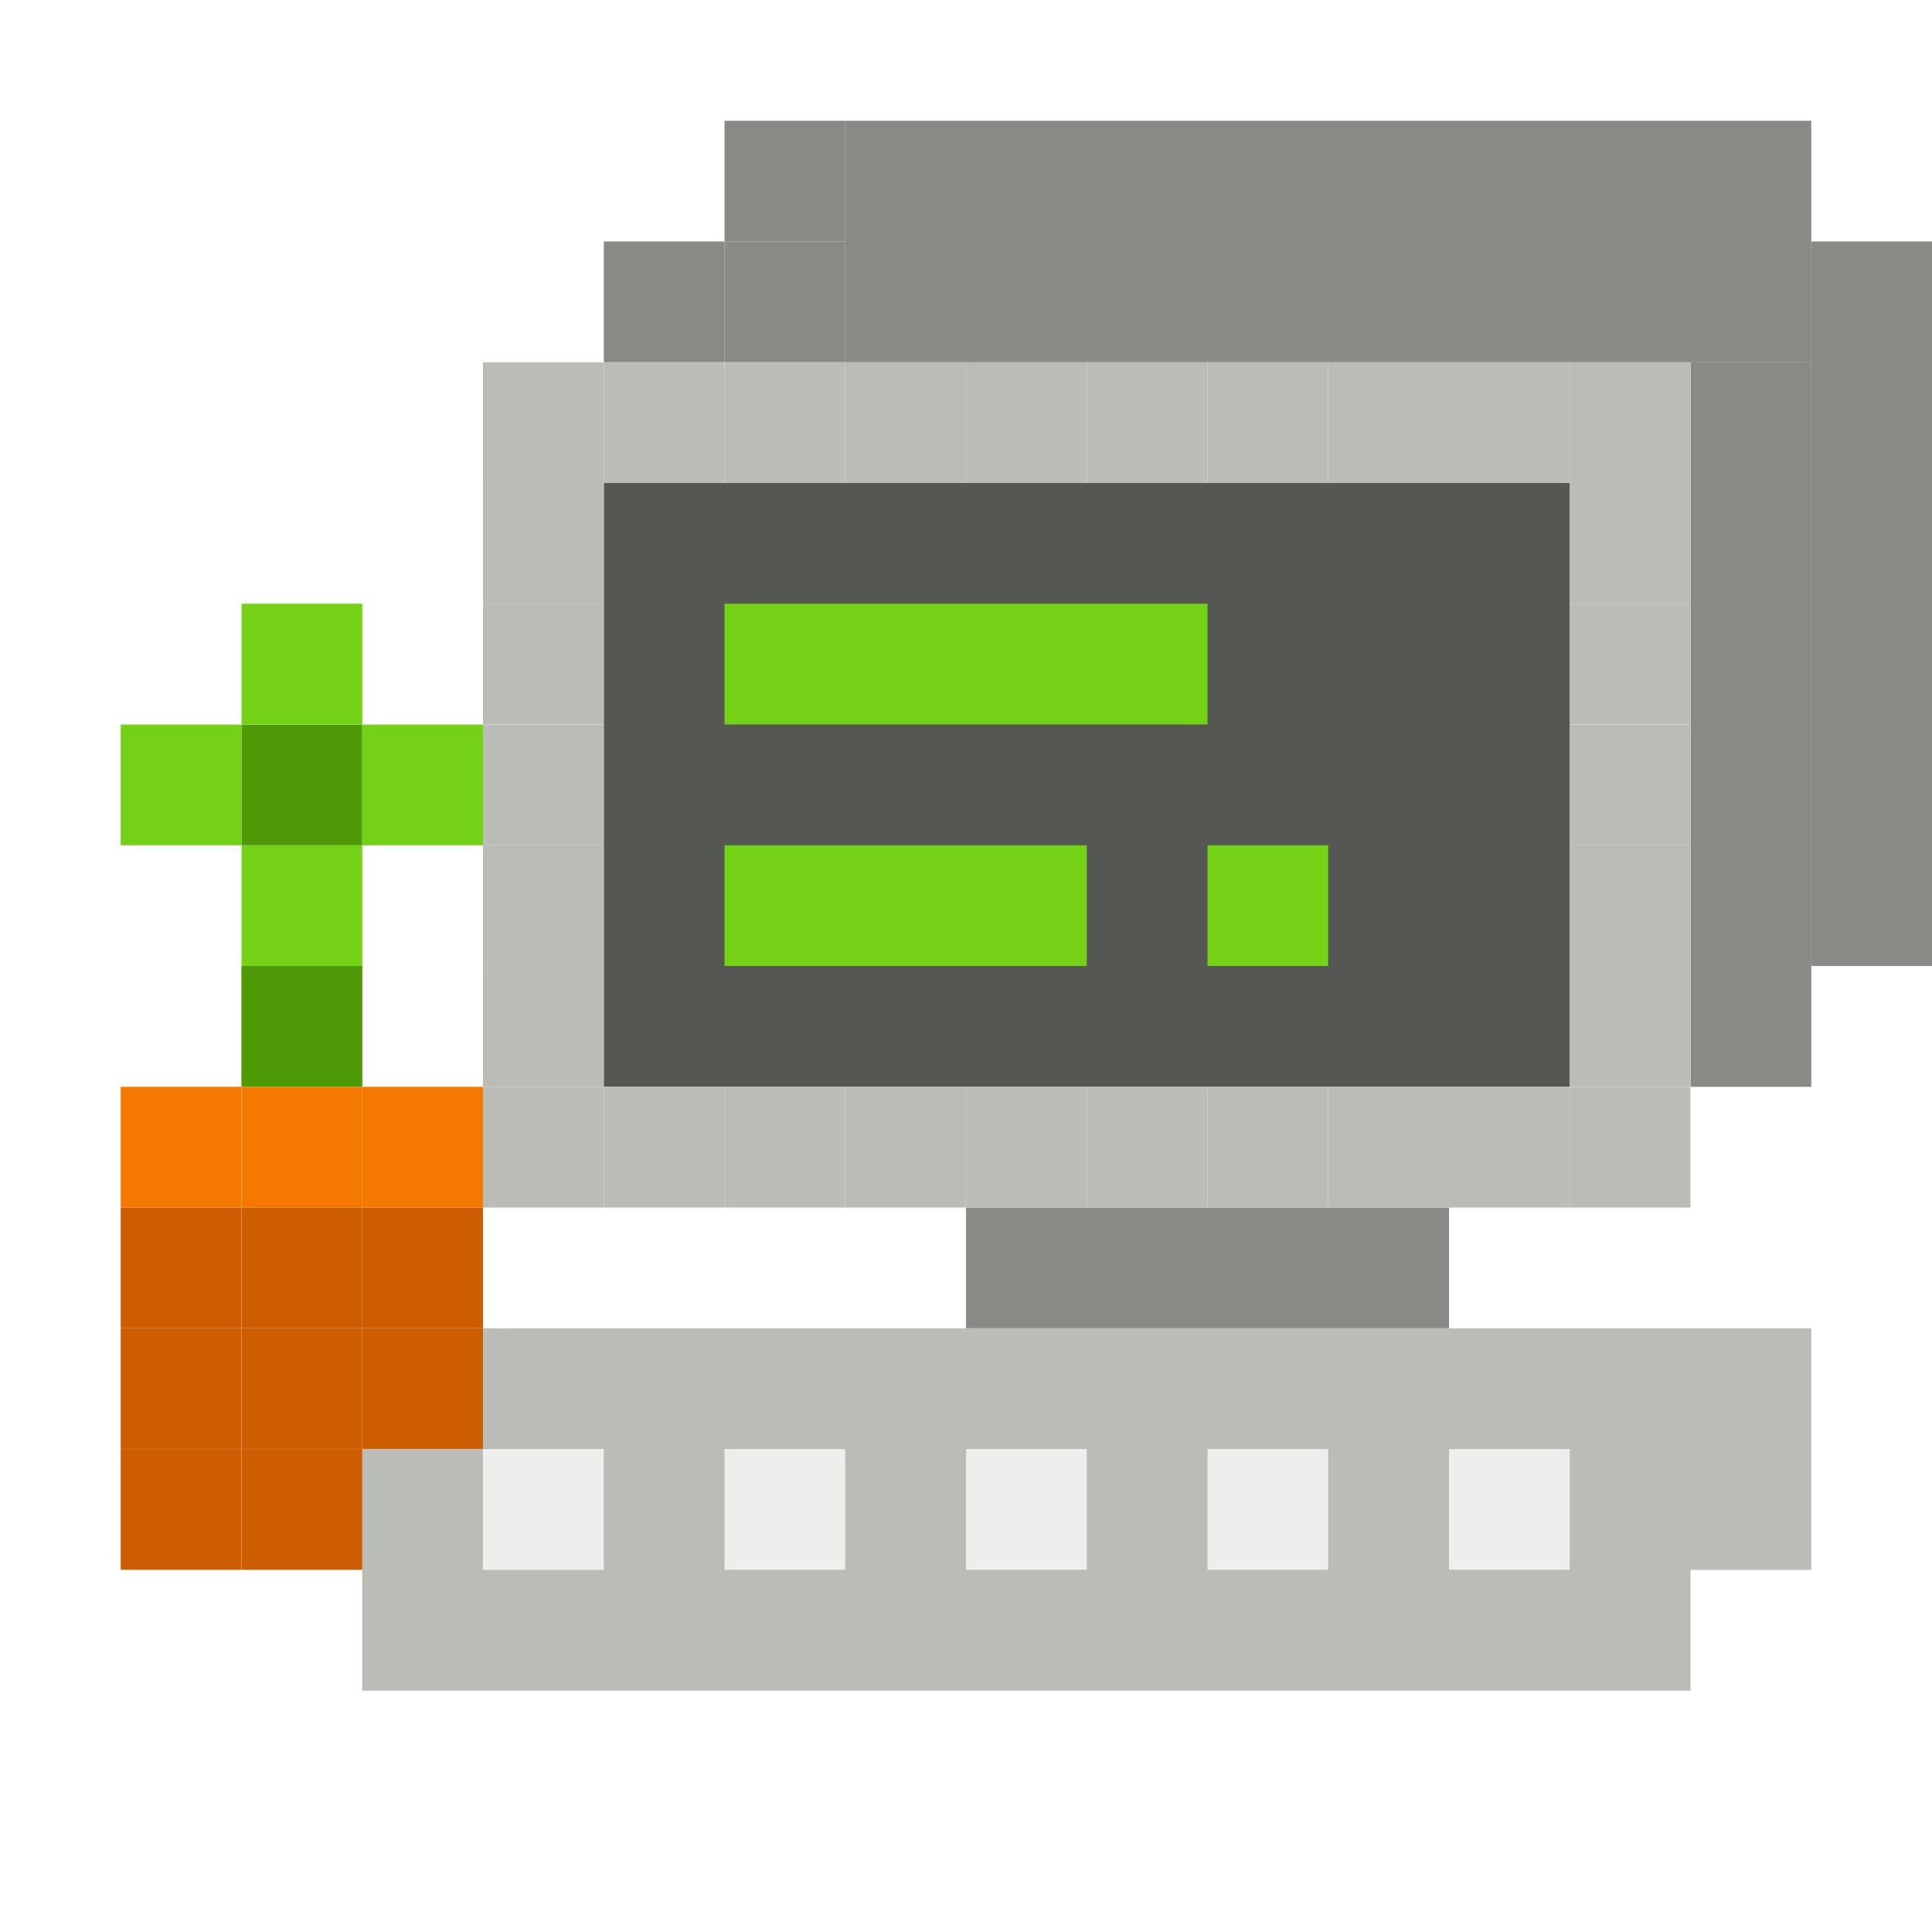
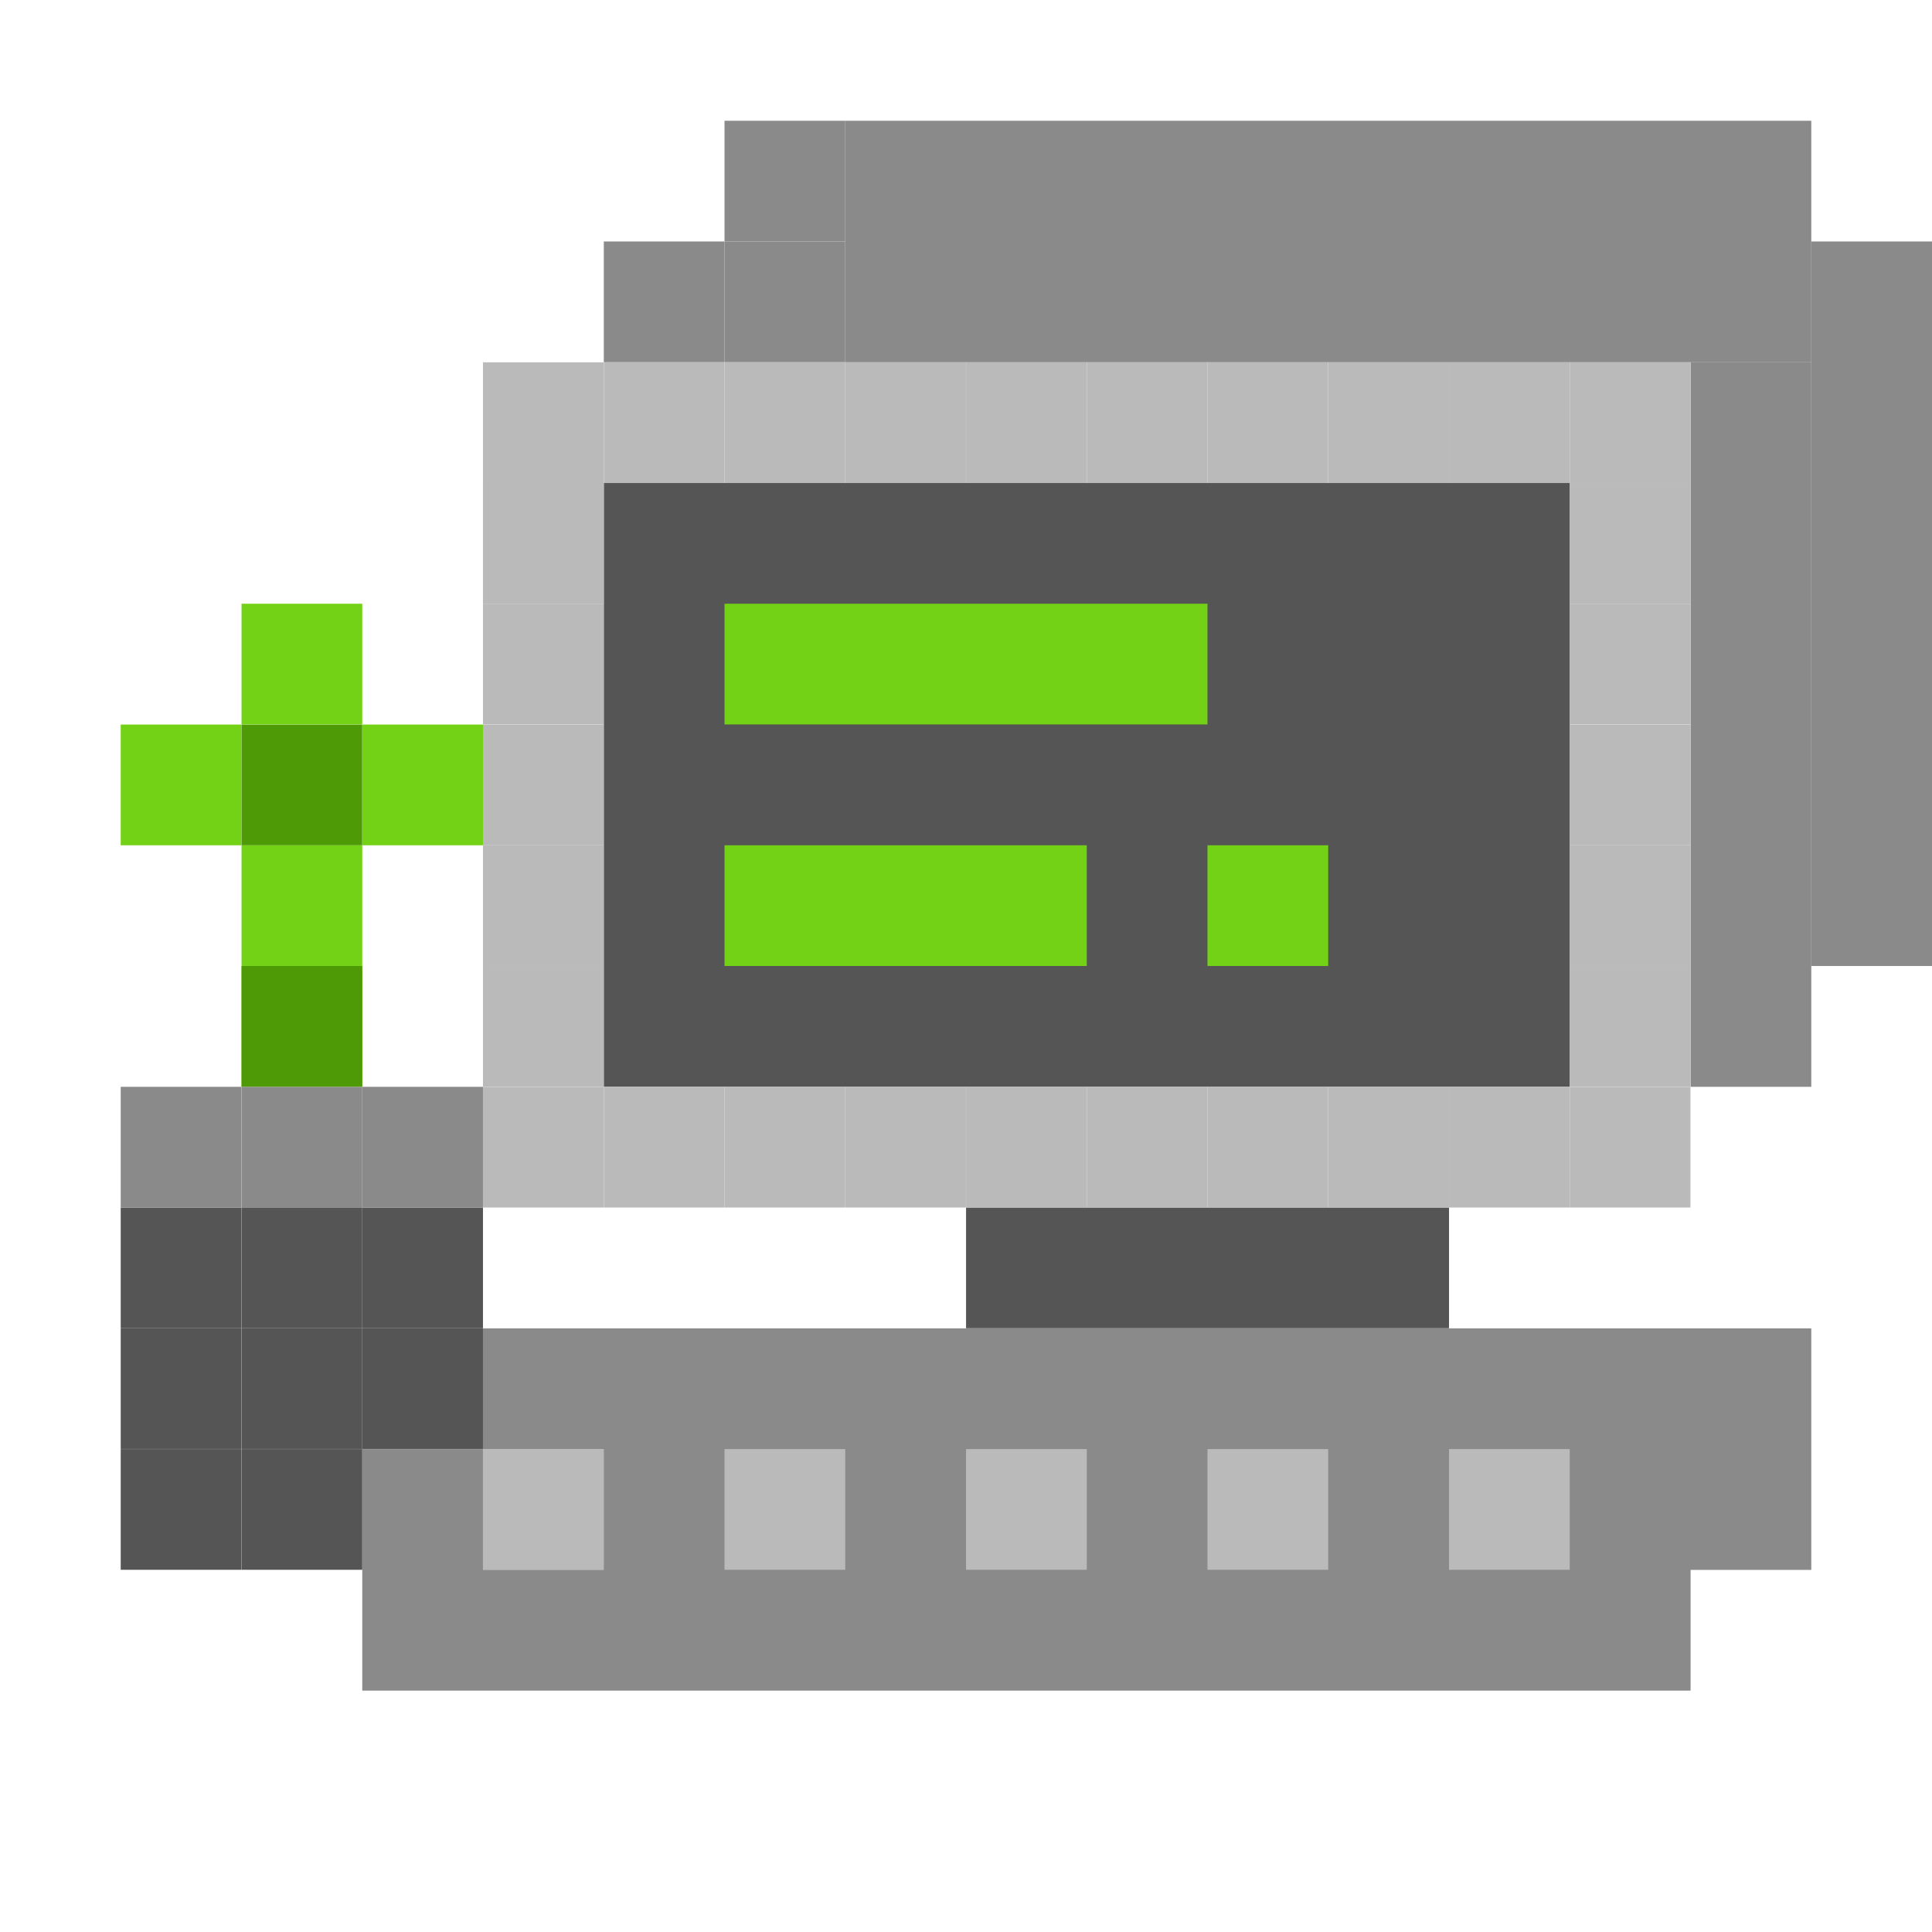
<svg xmlns="http://www.w3.org/2000/svg" width="64" height="64" viewBox="0 0 16.933 16.933" version="1.1" id="svg8">
  <defs id="defs2" />
  <g id="layer1" transform="translate(0,-280.0666)">
-     <path style="fill:#555753;stroke:none;stroke-width:0.283px;stroke-linecap:butt;stroke-linejoin:miter;stroke-opacity:1" d="m 5.292,284.3 8.467,-1e-5 v 5.292 H 5.292 Z" id="path1224" />
-     <path style="fill:#babdb6;stroke:none;stroke-width:0.166px;stroke-linecap:butt;stroke-linejoin:miter;stroke-opacity:1" d="m 3.175,292.767 h 1.058 v -1.058 H 15.875 v 2.117 h -1.058 v 1.058 H 3.175 Z" id="path1222-2" />
+     <path style="fill:#555555;stroke:none;stroke-width:0.283px;stroke-linecap:butt;stroke-linejoin:miter;stroke-opacity:1;fill-opacity:1" d="m 5.292,284.3 8.467,-1e-5 v 5.292 H 5.292 Z" id="path1224" />
+     <path style="fill:#8a8a8a;stroke:none;stroke-width:0.166px;stroke-linecap:butt;stroke-linejoin:miter;stroke-opacity:1;fill-opacity:1" d="m 3.175,292.767 h 1.058 v -1.058 H 15.875 v 2.117 h -1.058 v 1.058 H 3.175 Z" id="path1222-2" />
    <path style="fill:#d3d7cf;stroke:none;stroke-width:0.045px;stroke-linecap:butt;stroke-linejoin:miter;stroke-opacity:1" d="m 4.233,292.767 h 1.058 v 1.058 H 4.233 Z" id="path1224-0" />
-     <path style="fill:#eeeeec;stroke:none;stroke-width:0.045px;stroke-linecap:butt;stroke-linejoin:miter;stroke-opacity:1" d="m 4.233,292.767 h 1.058 v 1.058 H 4.233 Z" id="path1224-0-2" />
-     <path style="fill:#eeeeec;stroke:none;stroke-width:0.045px;stroke-linecap:butt;stroke-linejoin:miter;stroke-opacity:1" d="M 6.35,292.767 H 7.408 v 1.058 H 6.35 Z" id="path1224-0-2-3" />
-     <path style="fill:#eeeeec;stroke:none;stroke-width:0.045px;stroke-linecap:butt;stroke-linejoin:miter;stroke-opacity:1" d="m 8.467,292.767 h 1.058 v 1.058 H 8.467 Z" id="path1224-0-2-3-7" />
-     <path style="fill:#eeeeec;stroke:none;stroke-width:0.045px;stroke-linecap:butt;stroke-linejoin:miter;stroke-opacity:1" d="m 10.583,292.767 h 1.058 v 1.058 h -1.058 z" id="path1224-0-2-3-7-5" />
-     <path style="fill:#eeeeec;stroke:none;stroke-width:0.045px;stroke-linecap:butt;stroke-linejoin:miter;stroke-opacity:1" d="m 12.7,292.767 h 1.058 v 1.058 h -1.058 z" id="path1224-0-2-3-7-5-3" />
+     <path style="fill:#bababa;stroke:none;stroke-width:0.045px;stroke-linecap:butt;stroke-linejoin:miter;stroke-opacity:1;fill-opacity:1" d="m 4.233,292.767 h 1.058 v 1.058 H 4.233 Z" id="path1224-0-2" />
+     <path style="fill:#bababa;stroke:none;stroke-width:0.045px;stroke-linecap:butt;stroke-linejoin:miter;stroke-opacity:1;fill-opacity:1" d="M 6.35,292.767 H 7.408 v 1.058 H 6.35 Z" id="path1224-0-2-3" />
+     <path style="fill:#bababa;stroke:none;stroke-width:0.045px;stroke-linecap:butt;stroke-linejoin:miter;stroke-opacity:1;fill-opacity:1" d="m 8.467,292.767 h 1.058 v 1.058 H 8.467 Z" id="path1224-0-2-3-7" />
+     <path style="fill:#bababa;stroke:none;stroke-width:0.045px;stroke-linecap:butt;stroke-linejoin:miter;stroke-opacity:1;fill-opacity:1" d="m 10.583,292.767 h 1.058 v 1.058 h -1.058 z" id="path1224-0-2-3-7-5" />
+     <path style="fill:#bababa;stroke:none;stroke-width:0.045px;stroke-linecap:butt;stroke-linejoin:miter;stroke-opacity:1;fill-opacity:1" d="m 12.7,292.767 h 1.058 v 1.058 h -1.058 z" id="path1224-0-2-3-7-5-3" />
    <path style="fill:#73d216;stroke:none;stroke-width:0.089px;stroke-linecap:butt;stroke-linejoin:miter;stroke-opacity:1" d="m 6.35,285.358 h 4.233 v 1.058 H 6.35 Z" id="path1224-0-2-3-7-5-3-6" />
    <path style="fill:#73d216;stroke:none;stroke-width:0.077px;stroke-linecap:butt;stroke-linejoin:miter;stroke-opacity:1" d="m 6.35,287.475 h 3.175 v 1.058 h -3.175 z" id="path1224-0-2-3-7-5-3-6-1" />
-     <path style="fill:#888a85;stroke:none;stroke-width:0.089px;stroke-linecap:butt;stroke-linejoin:miter;stroke-opacity:1" d="m 8.467,290.65 h 4.233 v 1.058 H 8.467 Z" id="path1224-0-2-3-7-5-3-6-1-1" />
-     <path style="fill:#888a85;stroke:none;stroke-width:0.11px;stroke-linecap:butt;stroke-linejoin:miter;stroke-opacity:1" d="m 14.817,283.242 h 1.058 v 6.35 h -1.058 z" id="path1224-0-2-3-7-5-3-6-1-1-3" />
-     <path style="fill:#ce5c00;stroke:none;stroke-width:0.045px;stroke-linecap:butt;stroke-linejoin:miter;stroke-opacity:1" d="m 1.058,290.65 h 1.058 v 1.058 h -1.058 z" id="path1224-0-2-3-2-0-1-5" />
-     <path style="fill:#ce5c00;stroke:none;stroke-width:0.045px;stroke-linecap:butt;stroke-linejoin:miter;stroke-opacity:1" d="m 3.175,290.65 h 1.058 v 1.058 H 3.175 Z" id="path1224-0-2-3-2-0-1-5-5" />
-     <path style="fill:#f57900;stroke:none;stroke-width:0.045px;stroke-linecap:butt;stroke-linejoin:miter;stroke-opacity:1" d="m 1.058,289.592 h 1.058 v 1.058 h -1.058 z" id="path1224-0-2-3-2-0-1-5-7" />
-     <path style="fill:#ce5c00;stroke:none;stroke-width:0.045px;stroke-linecap:butt;stroke-linejoin:miter;stroke-opacity:1" d="m 1.058,291.708 h 1.058 v 1.058 h -1.058 z" id="path1224-0-2-3-2-0-1-5-6" />
+     <path style="fill:#555555;stroke:none;stroke-width:0.089px;stroke-linecap:butt;stroke-linejoin:miter;stroke-opacity:1;fill-opacity:1" d="m 8.467,290.65 h 4.233 v 1.058 H 8.467 Z" id="path1224-0-2-3-7-5-3-6-1-1" />
+     <path style="fill:#8a8a8a;stroke:none;stroke-width:0.11px;stroke-linecap:butt;stroke-linejoin:miter;stroke-opacity:1;fill-opacity:1" d="m 14.817,283.242 h 1.058 v 6.35 h -1.058 z" id="path1224-0-2-3-7-5-3-6-1-1-3" />
+     <path style="fill:#555555;stroke:none;stroke-width:0.045px;stroke-linecap:butt;stroke-linejoin:miter;stroke-opacity:1;fill-opacity:1" d="m 1.058,290.65 h 1.058 v 1.058 h -1.058 z" id="path1224-0-2-3-2-0-1-5" />
+     <path style="fill:#555555;stroke:none;stroke-width:0.045px;stroke-linecap:butt;stroke-linejoin:miter;stroke-opacity:1;fill-opacity:1" d="m 3.175,290.65 h 1.058 v 1.058 H 3.175 Z" id="path1224-0-2-3-2-0-1-5-5" />
+     <path style="fill:#8a8a8a;stroke:none;stroke-width:0.045px;stroke-linecap:butt;stroke-linejoin:miter;stroke-opacity:1;fill-opacity:1" d="m 1.058,289.592 h 1.058 v 1.058 h -1.058 z" id="path1224-0-2-3-2-0-1-5-7" />
+     <path style="fill:#555555;stroke:none;stroke-width:0.045px;stroke-linecap:butt;stroke-linejoin:miter;stroke-opacity:1;fill-opacity:1" d="m 1.058,291.708 h 1.058 v 1.058 h -1.058 z" id="path1224-0-2-3-2-0-1-5-6" />
    <path style="fill:#73d216;stroke:none;stroke-width:0.045px;stroke-linecap:butt;stroke-linejoin:miter;stroke-opacity:1" d="m 2.117,288.533 h 1.058 v 1.058 h -1.058 z" id="path1224-0-2-3-2-0-1-5-56-3-7-4" />
    <path style="fill:#73d216;stroke:none;stroke-width:0.045px;stroke-linecap:butt;stroke-linejoin:miter;stroke-opacity:1" d="m 2.117,287.475 h 1.058 v 1.058 h -1.058 z" id="path1224-0-2-3-2-0-1-5-56-3-7-4-5" />
    <path style="fill:#73d216;stroke:none;stroke-width:0.045px;stroke-linecap:butt;stroke-linejoin:miter;stroke-opacity:1" d="m 1.058,286.417 h 1.058 v 1.058 h -1.058 z" id="path1224-0-2-3-2-0-1-5-56-3-7-4-5-2" />
    <path style="fill:#4e9a06;stroke:none;stroke-width:0.045px;stroke-linecap:butt;stroke-linejoin:miter;stroke-opacity:1" d="m 2.117,286.417 h 1.058 v 1.058 h -1.058 z" id="path1224-0-2-3-2-0-1-5-56-3-7-4-5-5" />
    <path style="fill:#73d216;stroke:none;stroke-width:0.045px;stroke-linecap:butt;stroke-linejoin:miter;stroke-opacity:1" d="m 2.117,285.358 h 1.058 v 1.058 h -1.058 z" id="path1224-0-2-3-2-0-1-5-56-3-7-4-5-2-7-4" />
    <path style="fill:#73d216;stroke:none;stroke-width:0.045px;stroke-linecap:butt;stroke-linejoin:miter;stroke-opacity:1" d="m 10.583,287.475 h 1.058 v 1.058 h -1.058 z" id="path1224-0-2-3-7-5-3-6-1-4" />
-     <path style="fill:#888a85;stroke:none;stroke-width:0.179px;stroke-linecap:butt;stroke-linejoin:miter;stroke-opacity:1" d="m 7.408,281.125 h 8.467 v 2.117 H 7.408 Z" id="path1224-0-2-3-7-6-3" />
-     <path style="fill:#888a85;stroke:none;stroke-width:0.11px;stroke-linecap:butt;stroke-linejoin:miter;stroke-opacity:1" d="m 15.875,282.183 h 1.058 v 6.35 H 15.875 Z" id="path1224-0-2-3-7-5-3-6-1-1-3-0" />
-     <path style="fill:#babdb6;stroke:none;stroke-width:0.045px;stroke-linecap:butt;stroke-linejoin:miter;stroke-opacity:1" d="m 4.233,283.242 h 1.058 v 1.058 H 4.233 Z" id="path1224-0-2-3-7-5-3-6-1-4-7-8" />
+     <path style="fill:#8a8a8a;stroke:none;stroke-width:0.179px;stroke-linecap:butt;stroke-linejoin:miter;stroke-opacity:1;fill-opacity:1" d="m 7.408,281.125 h 8.467 v 2.117 H 7.408 Z" id="path1224-0-2-3-7-6-3" />
+     <path style="fill:#8a8a8a;stroke:none;stroke-width:0.11px;stroke-linecap:butt;stroke-linejoin:miter;stroke-opacity:1;fill-opacity:1" d="m 15.875,282.183 h 1.058 v 6.35 H 15.875 Z" id="path1224-0-2-3-7-5-3-6-1-1-3-0" />
+     <path style="fill:#bababa;stroke:none;stroke-width:0.045px;stroke-linecap:butt;stroke-linejoin:miter;stroke-opacity:1;fill-opacity:1" d="m 4.233,283.242 h 1.058 v 1.058 H 4.233 Z" id="path1224-0-2-3-7-5-3-6-1-4-7-8" />
    <path style="fill:#babdb6;stroke:none;stroke-width:0.045px;stroke-linecap:butt;stroke-linejoin:miter;stroke-opacity:1" d="m 4.233,284.3 h 1.058 v 1.058 H 4.233 Z" id="path1224-0-2-3-7-5-3-6-1-4-7-8-6" />
-     <path style="fill:#babdb6;stroke:none;stroke-width:0.045px;stroke-linecap:butt;stroke-linejoin:miter;stroke-opacity:1" d="m 4.233,284.3 h 1.058 v 1.058 H 4.233 Z" id="path1224-0-2-3-7-5-3-6-1-4-7-8-8" />
-     <path style="fill:#babdb6;stroke:none;stroke-width:0.045px;stroke-linecap:butt;stroke-linejoin:miter;stroke-opacity:1" d="m 4.233,285.358 h 1.058 v 1.058 H 4.233 Z" id="path1224-0-2-3-7-5-3-6-1-4-7-8-8-8" />
-     <path style="fill:#babdb6;stroke:none;stroke-width:0.045px;stroke-linecap:butt;stroke-linejoin:miter;stroke-opacity:1" d="m 4.233,286.417 h 1.058 v 1.058 H 4.233 Z" id="path1224-0-2-3-7-5-3-6-1-4-7-8-8-8-4" />
-     <path style="fill:#babdb6;stroke:none;stroke-width:0.045px;stroke-linecap:butt;stroke-linejoin:miter;stroke-opacity:1" d="m 4.233,287.475 h 1.058 v 1.058 H 4.233 Z" id="path1224-0-2-3-7-5-3-6-1-4-7-8-8-8-4-3" />
-     <path style="fill:#babdb6;stroke:none;stroke-width:0.045px;stroke-linecap:butt;stroke-linejoin:miter;stroke-opacity:1" d="m 4.233,288.533 h 1.058 v 1.058 H 4.233 Z" id="path1224-0-2-3-7-5-3-6-1-4-7-8-8-8-4-3-1" />
-     <path style="fill:#babdb6;stroke:none;stroke-width:0.045px;stroke-linecap:butt;stroke-linejoin:miter;stroke-opacity:1" d="m 4.233,289.592 h 1.058 v 1.058 H 4.233 Z" id="path1224-0-2-3-7-5-3-6-1-4-7-8-8-8-4-3-1-4" />
-     <path style="fill:#babdb6;stroke:none;stroke-width:0.045px;stroke-linecap:butt;stroke-linejoin:miter;stroke-opacity:1" d="m 5.292,289.592 h 1.058 v 1.058 H 5.292 Z" id="path1224-0-2-3-7-5-3-6-1-4-7-8-8-8-4-3-1-4-9" />
-     <path style="fill:#babdb6;stroke:none;stroke-width:0.045px;stroke-linecap:butt;stroke-linejoin:miter;stroke-opacity:1" d="M 6.35,289.592 H 7.408 v 1.058 H 6.35 Z" id="path1224-0-2-3-7-5-3-6-1-4-7-8-8-8-4-3-1-4-9-2" />
-     <path style="fill:#babdb6;stroke:none;stroke-width:0.045px;stroke-linecap:butt;stroke-linejoin:miter;stroke-opacity:1" d="m 7.408,289.592 h 1.058 v 1.058 H 7.408 Z" id="path1224-0-2-3-7-5-3-6-1-4-7-8-8-8-4-3-1-4-9-2-0" />
-     <path style="fill:#babdb6;stroke:none;stroke-width:0.045px;stroke-linecap:butt;stroke-linejoin:miter;stroke-opacity:1" d="m 8.467,289.592 h 1.058 v 1.058 H 8.467 Z" id="path1224-0-2-3-7-5-3-6-1-4-7-8-8-8-4-3-1-4-9-2-0-6" />
-     <path style="fill:#babdb6;stroke:none;stroke-width:0.045px;stroke-linecap:butt;stroke-linejoin:miter;stroke-opacity:1" d="m 9.525,289.592 h 1.058 v 1.058 H 9.525 Z" id="path1224-0-2-3-7-5-3-6-1-4-7-8-8-8-4-3-1-4-9-2-0-6-8" />
-     <path style="fill:#babdb6;stroke:none;stroke-width:0.045px;stroke-linecap:butt;stroke-linejoin:miter;stroke-opacity:1" d="m 10.583,289.592 h 1.058 v 1.058 h -1.058 z" id="path1224-0-2-3-7-5-3-6-1-4-7-8-8-8-4-3-1-4-9-2-0-9" />
-     <path style="fill:#babdb6;stroke:none;stroke-width:0.045px;stroke-linecap:butt;stroke-linejoin:miter;stroke-opacity:1" d="m 11.642,289.592 h 1.058 v 1.058 h -1.058 z" id="path1224-0-2-3-7-5-3-6-1-4-7-8-8-8-4-3-1-4-9-2-0-6-2" />
-     <path style="fill:#babdb6;stroke:none;stroke-width:0.045px;stroke-linecap:butt;stroke-linejoin:miter;stroke-opacity:1" d="m 12.7,289.592 h 1.058 v 1.058 h -1.058 z" id="path1224-0-2-3-7-5-3-6-1-4-7-8-8-8-4-3-1-4-9-2-0-6-8-6" />
-     <path style="fill:#babdb6;stroke:none;stroke-width:0.045px;stroke-linecap:butt;stroke-linejoin:miter;stroke-opacity:1" d="m 13.758,289.592 h 1.058 v 1.058 h -1.058 z" id="path1224-0-2-3-7-5-3-6-1-4-7-8-8-8-4-3-1-4-9-2-0-6-8-6-6" />
-     <path style="fill:#babdb6;stroke:none;stroke-width:0.045px;stroke-linecap:butt;stroke-linejoin:miter;stroke-opacity:1" d="m 13.758,284.3 h 1.058 v 1.058 h -1.058 z" id="path1224-0-2-3-7-5-3-6-1-4-7-8-8-4" />
-     <path style="fill:#babdb6;stroke:none;stroke-width:0.045px;stroke-linecap:butt;stroke-linejoin:miter;stroke-opacity:1" d="m 13.758,285.358 h 1.058 v 1.058 h -1.058 z" id="path1224-0-2-3-7-5-3-6-1-4-7-8-8-8-9" />
-     <path style="fill:#babdb6;stroke:none;stroke-width:0.045px;stroke-linecap:butt;stroke-linejoin:miter;stroke-opacity:1" d="m 13.758,286.417 h 1.058 v 1.058 h -1.058 z" id="path1224-0-2-3-7-5-3-6-1-4-7-8-8-8-4-5" />
-     <path style="fill:#babdb6;stroke:none;stroke-width:0.045px;stroke-linecap:butt;stroke-linejoin:miter;stroke-opacity:1" d="m 13.758,287.475 h 1.058 v 1.058 h -1.058 z" id="path1224-0-2-3-7-5-3-6-1-4-7-8-8-8-4-3-0" />
-     <path style="fill:#babdb6;stroke:none;stroke-width:0.045px;stroke-linecap:butt;stroke-linejoin:miter;stroke-opacity:1" d="m 13.758,288.533 h 1.058 v 1.058 h -1.058 z" id="path1224-0-2-3-7-5-3-6-1-4-7-8-8-8-4-3-1-48" />
-     <path style="fill:#babdb6;stroke:none;stroke-width:0.045px;stroke-linecap:butt;stroke-linejoin:miter;stroke-opacity:1" d="m 5.292,283.242 h 1.058 v 1.058 H 5.292 Z" id="path1224-0-2-3-7-5-3-6-1-4-7-8-8-8-4-3-1-4-9-7" />
-     <path style="fill:#babdb6;stroke:none;stroke-width:0.045px;stroke-linecap:butt;stroke-linejoin:miter;stroke-opacity:1" d="M 6.35,283.242 H 7.408 v 1.058 H 6.35 Z" id="path1224-0-2-3-7-5-3-6-1-4-7-8-8-8-4-3-1-4-9-2-1" />
-     <path style="fill:#babdb6;stroke:none;stroke-width:0.045px;stroke-linecap:butt;stroke-linejoin:miter;stroke-opacity:1" d="m 7.408,283.242 h 1.058 v 1.058 H 7.408 Z" id="path1224-0-2-3-7-5-3-6-1-4-7-8-8-8-4-3-1-4-9-2-0-7" />
-     <path style="fill:#babdb6;stroke:none;stroke-width:0.045px;stroke-linecap:butt;stroke-linejoin:miter;stroke-opacity:1" d="m 8.467,283.242 h 1.058 v 1.058 H 8.467 Z" id="path1224-0-2-3-7-5-3-6-1-4-7-8-8-8-4-3-1-4-9-2-0-6-27" />
-     <path style="fill:#babdb6;stroke:none;stroke-width:0.045px;stroke-linecap:butt;stroke-linejoin:miter;stroke-opacity:1" d="m 9.525,283.242 h 1.058 v 1.058 H 9.525 Z" id="path1224-0-2-3-7-5-3-6-1-4-7-8-8-8-4-3-1-4-9-7-2" />
-     <path style="fill:#babdb6;stroke:none;stroke-width:0.045px;stroke-linecap:butt;stroke-linejoin:miter;stroke-opacity:1" d="m 10.583,283.242 h 1.058 v 1.058 h -1.058 z" id="path1224-0-2-3-7-5-3-6-1-4-7-8-8-8-4-3-1-4-9-2-1-2" />
-     <path style="fill:#babdb6;stroke:none;stroke-width:0.045px;stroke-linecap:butt;stroke-linejoin:miter;stroke-opacity:1" d="m 11.642,283.242 h 1.058 v 1.058 h -1.058 z" id="path1224-0-2-3-7-5-3-6-1-4-7-8-8-8-4-3-1-4-9-2-0-7-6" />
-     <path style="fill:#babdb6;stroke:none;stroke-width:0.045px;stroke-linecap:butt;stroke-linejoin:miter;stroke-opacity:1" d="m 12.7,283.242 h 1.058 v 1.058 h -1.058 z" id="path1224-0-2-3-7-5-3-6-1-4-7-8-8-8-4-3-1-4-9-2-0-6-27-1" />
-     <path style="fill:#babdb6;stroke:none;stroke-width:0.045px;stroke-linecap:butt;stroke-linejoin:miter;stroke-opacity:1" d="m 13.758,283.242 h 1.058 v 1.058 h -1.058 z" id="path1224-0-2-3-7-5-3-6-1-4-7-8-8-4-0" />
-     <path style="fill:#888a85;stroke:none;stroke-width:0.045px;stroke-linecap:butt;stroke-linejoin:miter;stroke-opacity:1" d="M 6.35,281.125 H 7.408 v 1.058 H 6.35 Z" id="path1224-0-2-3-7-5-3-6-1-4-6" />
-     <path style="fill:#888a85;stroke:none;stroke-width:0.045px;stroke-linecap:butt;stroke-linejoin:miter;stroke-opacity:1" d="M 6.35,282.183 H 7.408 v 1.058 H 6.35 Z" id="path1224-0-2-3-7-5-3-6-1-4-6-1" />
-     <path style="fill:#888a85;stroke:none;stroke-width:0.045px;stroke-linecap:butt;stroke-linejoin:miter;stroke-opacity:1" d="m 5.292,282.183 h 1.058 v 1.058 H 5.292 Z" id="path1224-0-2-3-7-5-3-6-1-4-6-1-5" />
-     <path style="fill:#f57900;stroke:none;stroke-width:0.045px;stroke-linecap:butt;stroke-linejoin:miter;stroke-opacity:1" d="m 3.175,289.592 h 1.058 v 1.058 h -1.058 z" id="path1224-0-2-3-2-0-1-5-56-3-1" />
-     <path style="fill:#f57900;stroke:none;stroke-width:0.045px;stroke-linecap:butt;stroke-linejoin:miter;stroke-opacity:1" d="m 2.117,289.592 h 1.058 v 1.058 h -1.058 z" id="path1224-0-2-3-2-0-1-5-7-0" />
-     <path style="fill:#ce5c00;stroke:none;stroke-width:0.045px;stroke-linecap:butt;stroke-linejoin:miter;stroke-opacity:1" d="m 2.117,290.65 h 1.058 v 1.058 h -1.058 z" id="path1224-0-2-3-2-0-1-5-8" />
-     <path style="fill:#ce5c00;stroke:none;stroke-width:0.045px;stroke-linecap:butt;stroke-linejoin:miter;stroke-opacity:1" d="m 2.117,291.708 h 1.058 v 1.058 h -1.058 z" id="path1224-0-2-3-2-0-1-5-8-5" />
-     <path style="fill:#ce5c00;stroke:none;stroke-width:0.045px;stroke-linecap:butt;stroke-linejoin:miter;stroke-opacity:1" d="m 2.117,292.767 h 1.058 v 1.058 h -1.058 z" id="path1224-0-2-3-2-0-1-5-8-5-0" />
-     <path style="fill:#ce5c00;stroke:none;stroke-width:0.045px;stroke-linecap:butt;stroke-linejoin:miter;stroke-opacity:1" d="m 3.175,291.708 h 1.058 v 1.058 h -1.058 z" id="path1224-0-2-3-2-0-1-5-8-5-0-6" />
-     <path style="fill:#ce5c00;stroke:none;stroke-width:0.045px;stroke-linecap:butt;stroke-linejoin:miter;stroke-opacity:1" d="m 1.058,292.767 h 1.058 v 1.058 h -1.058 z" id="path1224-0-2-3-2-0-1-5-8-5-0-4" />
+     <path style="fill:#bababa;stroke:none;stroke-width:0.045px;stroke-linecap:butt;stroke-linejoin:miter;stroke-opacity:1;fill-opacity:1" d="m 4.233,284.3 h 1.058 v 1.058 H 4.233 Z" id="path1224-0-2-3-7-5-3-6-1-4-7-8-8" />
+     <path style="fill:#bababa;stroke:none;stroke-width:0.045px;stroke-linecap:butt;stroke-linejoin:miter;stroke-opacity:1;fill-opacity:1" d="m 4.233,285.358 h 1.058 v 1.058 H 4.233 Z" id="path1224-0-2-3-7-5-3-6-1-4-7-8-8-8" />
+     <path style="fill:#bababa;stroke:none;stroke-width:0.045px;stroke-linecap:butt;stroke-linejoin:miter;stroke-opacity:1;fill-opacity:1" d="m 4.233,286.417 h 1.058 v 1.058 H 4.233 Z" id="path1224-0-2-3-7-5-3-6-1-4-7-8-8-8-4" />
+     <path style="fill:#bababa;stroke:none;stroke-width:0.045px;stroke-linecap:butt;stroke-linejoin:miter;stroke-opacity:1;fill-opacity:1" d="m 4.233,287.475 h 1.058 v 1.058 H 4.233 Z" id="path1224-0-2-3-7-5-3-6-1-4-7-8-8-8-4-3" />
+     <path style="fill:#bababa;stroke:none;stroke-width:0.045px;stroke-linecap:butt;stroke-linejoin:miter;stroke-opacity:1;fill-opacity:1" d="m 4.233,288.533 h 1.058 v 1.058 H 4.233 Z" id="path1224-0-2-3-7-5-3-6-1-4-7-8-8-8-4-3-1" />
+     <path style="fill:#bababa;stroke:none;stroke-width:0.045px;stroke-linecap:butt;stroke-linejoin:miter;stroke-opacity:1;fill-opacity:1" d="m 4.233,289.592 h 1.058 v 1.058 H 4.233 Z" id="path1224-0-2-3-7-5-3-6-1-4-7-8-8-8-4-3-1-4" />
+     <path style="fill:#bababa;stroke:none;stroke-width:0.045px;stroke-linecap:butt;stroke-linejoin:miter;stroke-opacity:1;fill-opacity:1" d="m 5.292,289.592 h 1.058 v 1.058 H 5.292 Z" id="path1224-0-2-3-7-5-3-6-1-4-7-8-8-8-4-3-1-4-9" />
+     <path style="fill:#bababa;stroke:none;stroke-width:0.045px;stroke-linecap:butt;stroke-linejoin:miter;stroke-opacity:1;fill-opacity:1" d="M 6.35,289.592 H 7.408 v 1.058 H 6.35 Z" id="path1224-0-2-3-7-5-3-6-1-4-7-8-8-8-4-3-1-4-9-2" />
+     <path style="fill:#bababa;stroke:none;stroke-width:0.045px;stroke-linecap:butt;stroke-linejoin:miter;stroke-opacity:1;fill-opacity:1" d="m 7.408,289.592 h 1.058 v 1.058 H 7.408 Z" id="path1224-0-2-3-7-5-3-6-1-4-7-8-8-8-4-3-1-4-9-2-0" />
+     <path style="fill:#bababa;stroke:none;stroke-width:0.045px;stroke-linecap:butt;stroke-linejoin:miter;stroke-opacity:1;fill-opacity:1" d="m 8.467,289.592 h 1.058 v 1.058 H 8.467 Z" id="path1224-0-2-3-7-5-3-6-1-4-7-8-8-8-4-3-1-4-9-2-0-6" />
+     <path style="fill:#bababa;stroke:none;stroke-width:0.045px;stroke-linecap:butt;stroke-linejoin:miter;stroke-opacity:1;fill-opacity:1" d="m 9.525,289.592 h 1.058 v 1.058 H 9.525 Z" id="path1224-0-2-3-7-5-3-6-1-4-7-8-8-8-4-3-1-4-9-2-0-6-8" />
+     <path style="fill:#bababa;stroke:none;stroke-width:0.045px;stroke-linecap:butt;stroke-linejoin:miter;stroke-opacity:1;fill-opacity:1" d="m 10.583,289.592 h 1.058 v 1.058 h -1.058 z" id="path1224-0-2-3-7-5-3-6-1-4-7-8-8-8-4-3-1-4-9-2-0-9" />
+     <path style="fill:#bababa;stroke:none;stroke-width:0.045px;stroke-linecap:butt;stroke-linejoin:miter;stroke-opacity:1;fill-opacity:1" d="m 11.642,289.592 h 1.058 v 1.058 h -1.058 z" id="path1224-0-2-3-7-5-3-6-1-4-7-8-8-8-4-3-1-4-9-2-0-6-2" />
+     <path style="fill:#bababa;stroke:none;stroke-width:0.045px;stroke-linecap:butt;stroke-linejoin:miter;stroke-opacity:1;fill-opacity:1" d="m 12.7,289.592 h 1.058 v 1.058 h -1.058 z" id="path1224-0-2-3-7-5-3-6-1-4-7-8-8-8-4-3-1-4-9-2-0-6-8-6" />
+     <path style="fill:#bababa;stroke:none;stroke-width:0.045px;stroke-linecap:butt;stroke-linejoin:miter;stroke-opacity:1;fill-opacity:1" d="m 13.758,289.592 h 1.058 v 1.058 h -1.058 z" id="path1224-0-2-3-7-5-3-6-1-4-7-8-8-8-4-3-1-4-9-2-0-6-8-6-6" />
+     <path style="fill:#bababa;stroke:none;stroke-width:0.045px;stroke-linecap:butt;stroke-linejoin:miter;stroke-opacity:1;fill-opacity:1" d="m 13.758,284.3 h 1.058 v 1.058 h -1.058 z" id="path1224-0-2-3-7-5-3-6-1-4-7-8-8-4" />
+     <path style="fill:#bababa;stroke:none;stroke-width:0.045px;stroke-linecap:butt;stroke-linejoin:miter;stroke-opacity:1;fill-opacity:1" d="m 13.758,285.358 h 1.058 v 1.058 h -1.058 z" id="path1224-0-2-3-7-5-3-6-1-4-7-8-8-8-9" />
+     <path style="fill:#bababa;stroke:none;stroke-width:0.045px;stroke-linecap:butt;stroke-linejoin:miter;stroke-opacity:1;fill-opacity:1" d="m 13.758,286.417 h 1.058 v 1.058 h -1.058 z" id="path1224-0-2-3-7-5-3-6-1-4-7-8-8-8-4-5" />
+     <path style="fill:#bababa;stroke:none;stroke-width:0.045px;stroke-linecap:butt;stroke-linejoin:miter;stroke-opacity:1;fill-opacity:1" d="m 13.758,287.475 h 1.058 v 1.058 h -1.058 z" id="path1224-0-2-3-7-5-3-6-1-4-7-8-8-8-4-3-0" />
+     <path style="fill:#bababa;stroke:none;stroke-width:0.045px;stroke-linecap:butt;stroke-linejoin:miter;stroke-opacity:1;fill-opacity:1" d="m 13.758,288.533 h 1.058 v 1.058 h -1.058 z" id="path1224-0-2-3-7-5-3-6-1-4-7-8-8-8-4-3-1-48" />
+     <path style="fill:#bababa;stroke:none;stroke-width:0.045px;stroke-linecap:butt;stroke-linejoin:miter;stroke-opacity:1;fill-opacity:1" d="m 5.292,283.242 h 1.058 v 1.058 H 5.292 Z" id="path1224-0-2-3-7-5-3-6-1-4-7-8-8-8-4-3-1-4-9-7" />
+     <path style="fill:#bababa;stroke:none;stroke-width:0.045px;stroke-linecap:butt;stroke-linejoin:miter;stroke-opacity:1;fill-opacity:1" d="M 6.35,283.242 H 7.408 v 1.058 H 6.35 Z" id="path1224-0-2-3-7-5-3-6-1-4-7-8-8-8-4-3-1-4-9-2-1" />
+     <path style="fill:#bababa;stroke:none;stroke-width:0.045px;stroke-linecap:butt;stroke-linejoin:miter;stroke-opacity:1;fill-opacity:1" d="m 7.408,283.242 h 1.058 v 1.058 H 7.408 Z" id="path1224-0-2-3-7-5-3-6-1-4-7-8-8-8-4-3-1-4-9-2-0-7" />
+     <path style="fill:#bababa;stroke:none;stroke-width:0.045px;stroke-linecap:butt;stroke-linejoin:miter;stroke-opacity:1;fill-opacity:1" d="m 8.467,283.242 h 1.058 v 1.058 H 8.467 Z" id="path1224-0-2-3-7-5-3-6-1-4-7-8-8-8-4-3-1-4-9-2-0-6-27" />
+     <path style="fill:#bababa;stroke:none;stroke-width:0.045px;stroke-linecap:butt;stroke-linejoin:miter;stroke-opacity:1;fill-opacity:1" d="m 9.525,283.242 h 1.058 v 1.058 H 9.525 Z" id="path1224-0-2-3-7-5-3-6-1-4-7-8-8-8-4-3-1-4-9-7-2" />
+     <path style="fill:#bababa;stroke:none;stroke-width:0.045px;stroke-linecap:butt;stroke-linejoin:miter;stroke-opacity:1;fill-opacity:1" d="m 10.583,283.242 h 1.058 v 1.058 h -1.058 z" id="path1224-0-2-3-7-5-3-6-1-4-7-8-8-8-4-3-1-4-9-2-1-2" />
+     <path style="fill:#bababa;stroke:none;stroke-width:0.045px;stroke-linecap:butt;stroke-linejoin:miter;stroke-opacity:1;fill-opacity:1" d="m 11.642,283.242 h 1.058 v 1.058 h -1.058 z" id="path1224-0-2-3-7-5-3-6-1-4-7-8-8-8-4-3-1-4-9-2-0-7-6" />
+     <path style="fill:#bababa;stroke:none;stroke-width:0.045px;stroke-linecap:butt;stroke-linejoin:miter;stroke-opacity:1;fill-opacity:1" d="m 12.7,283.242 h 1.058 v 1.058 h -1.058 z" id="path1224-0-2-3-7-5-3-6-1-4-7-8-8-8-4-3-1-4-9-2-0-6-27-1" />
+     <path style="fill:#bababa;stroke:none;stroke-width:0.045px;stroke-linecap:butt;stroke-linejoin:miter;stroke-opacity:1;fill-opacity:1" d="m 13.758,283.242 h 1.058 v 1.058 h -1.058 z" id="path1224-0-2-3-7-5-3-6-1-4-7-8-8-4-0" />
+     <path style="fill:#8a8a8a;stroke:none;stroke-width:0.045px;stroke-linecap:butt;stroke-linejoin:miter;stroke-opacity:1;fill-opacity:1" d="M 6.35,281.125 H 7.408 v 1.058 H 6.35 Z" id="path1224-0-2-3-7-5-3-6-1-4-6" />
+     <path style="fill:#8a8a8a;stroke:none;stroke-width:0.045px;stroke-linecap:butt;stroke-linejoin:miter;stroke-opacity:1;fill-opacity:1" d="M 6.35,282.183 H 7.408 v 1.058 H 6.35 Z" id="path1224-0-2-3-7-5-3-6-1-4-6-1" />
+     <path style="fill:#8a8a8a;stroke:none;stroke-width:0.045px;stroke-linecap:butt;stroke-linejoin:miter;stroke-opacity:1;fill-opacity:1" d="m 5.292,282.183 h 1.058 v 1.058 H 5.292 Z" id="path1224-0-2-3-7-5-3-6-1-4-6-1-5" />
+     <path style="fill:#8a8a8a;stroke:none;stroke-width:0.045px;stroke-linecap:butt;stroke-linejoin:miter;stroke-opacity:1;fill-opacity:1" d="m 3.175,289.592 h 1.058 v 1.058 h -1.058 z" id="path1224-0-2-3-2-0-1-5-56-3-1" />
+     <path style="fill:#8a8a8a;stroke:none;stroke-width:0.045px;stroke-linecap:butt;stroke-linejoin:miter;stroke-opacity:1;fill-opacity:1" d="m 2.117,289.592 h 1.058 v 1.058 h -1.058 z" id="path1224-0-2-3-2-0-1-5-7-0" />
+     <path style="fill:#555555;stroke:none;stroke-width:0.045px;stroke-linecap:butt;stroke-linejoin:miter;stroke-opacity:1;fill-opacity:1" d="m 2.117,290.65 h 1.058 v 1.058 h -1.058 z" id="path1224-0-2-3-2-0-1-5-8" />
+     <path style="fill:#555555;stroke:none;stroke-width:0.045px;stroke-linecap:butt;stroke-linejoin:miter;stroke-opacity:1;fill-opacity:1" d="m 2.117,291.708 h 1.058 v 1.058 h -1.058 z" id="path1224-0-2-3-2-0-1-5-8-5" />
+     <path style="fill:#555555;stroke:none;stroke-width:0.045px;stroke-linecap:butt;stroke-linejoin:miter;stroke-opacity:1;fill-opacity:1" d="m 2.117,292.767 h 1.058 v 1.058 h -1.058 z" id="path1224-0-2-3-2-0-1-5-8-5-0" />
+     <path style="fill:#555555;stroke:none;stroke-width:0.045px;stroke-linecap:butt;stroke-linejoin:miter;stroke-opacity:1;fill-opacity:1" d="m 3.175,291.708 h 1.058 v 1.058 h -1.058 z" id="path1224-0-2-3-2-0-1-5-8-5-0-6" />
+     <path style="fill:#555555;stroke:none;stroke-width:0.045px;stroke-linecap:butt;stroke-linejoin:miter;stroke-opacity:1;fill-opacity:1" d="m 1.058,292.767 h 1.058 v 1.058 h -1.058 z" id="path1224-0-2-3-2-0-1-5-8-5-0-4" />
    <path style="fill:#73d216;stroke:none;stroke-width:0.045px;stroke-linecap:butt;stroke-linejoin:miter;stroke-opacity:1" d="m 3.175,286.417 h 1.058 v 1.058 h -1.058 z" id="path1224-0-2-3-2-0-1-5-56-3-7-4-5-2-6" />
    <path style="fill:#4e9a06;stroke:none;stroke-width:0.045px;stroke-linecap:butt;stroke-linejoin:miter;stroke-opacity:1" d="m 2.117,288.533 h 1.058 v 1.058 h -1.058 z" id="path1224-0-2-3-2-0-1-5-56-3-7-4-5-25" />
  </g>
</svg>
